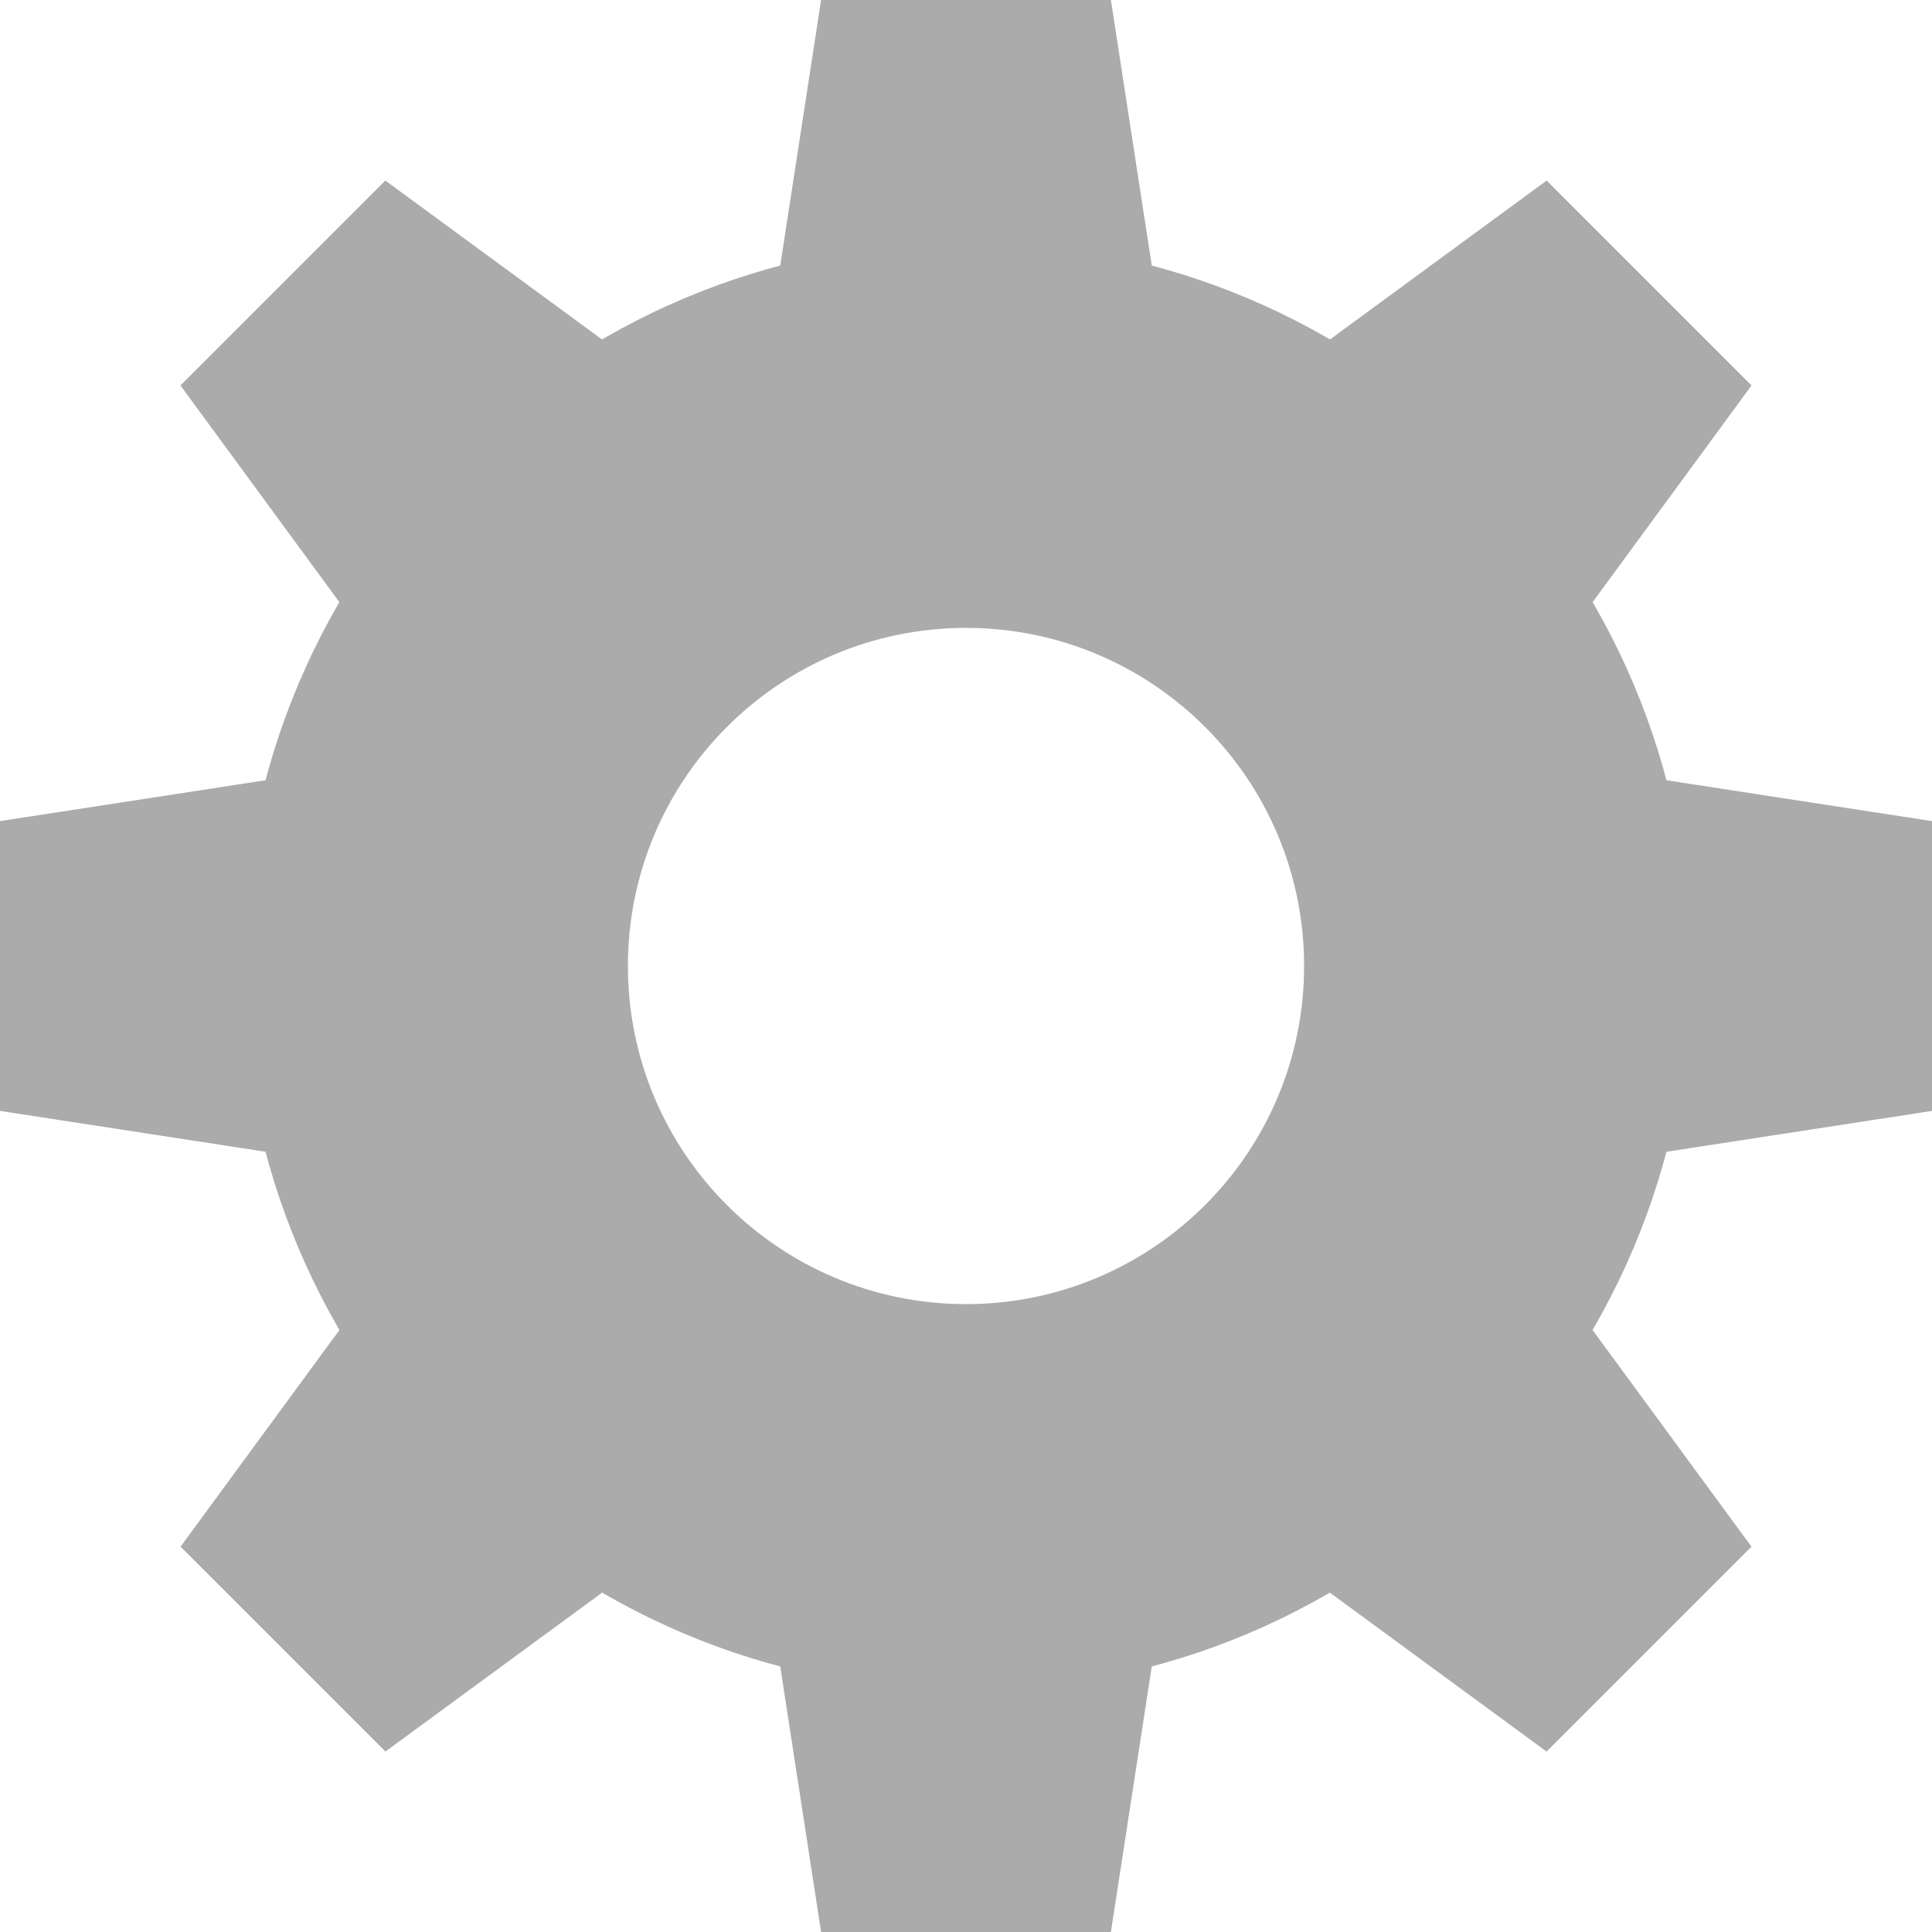
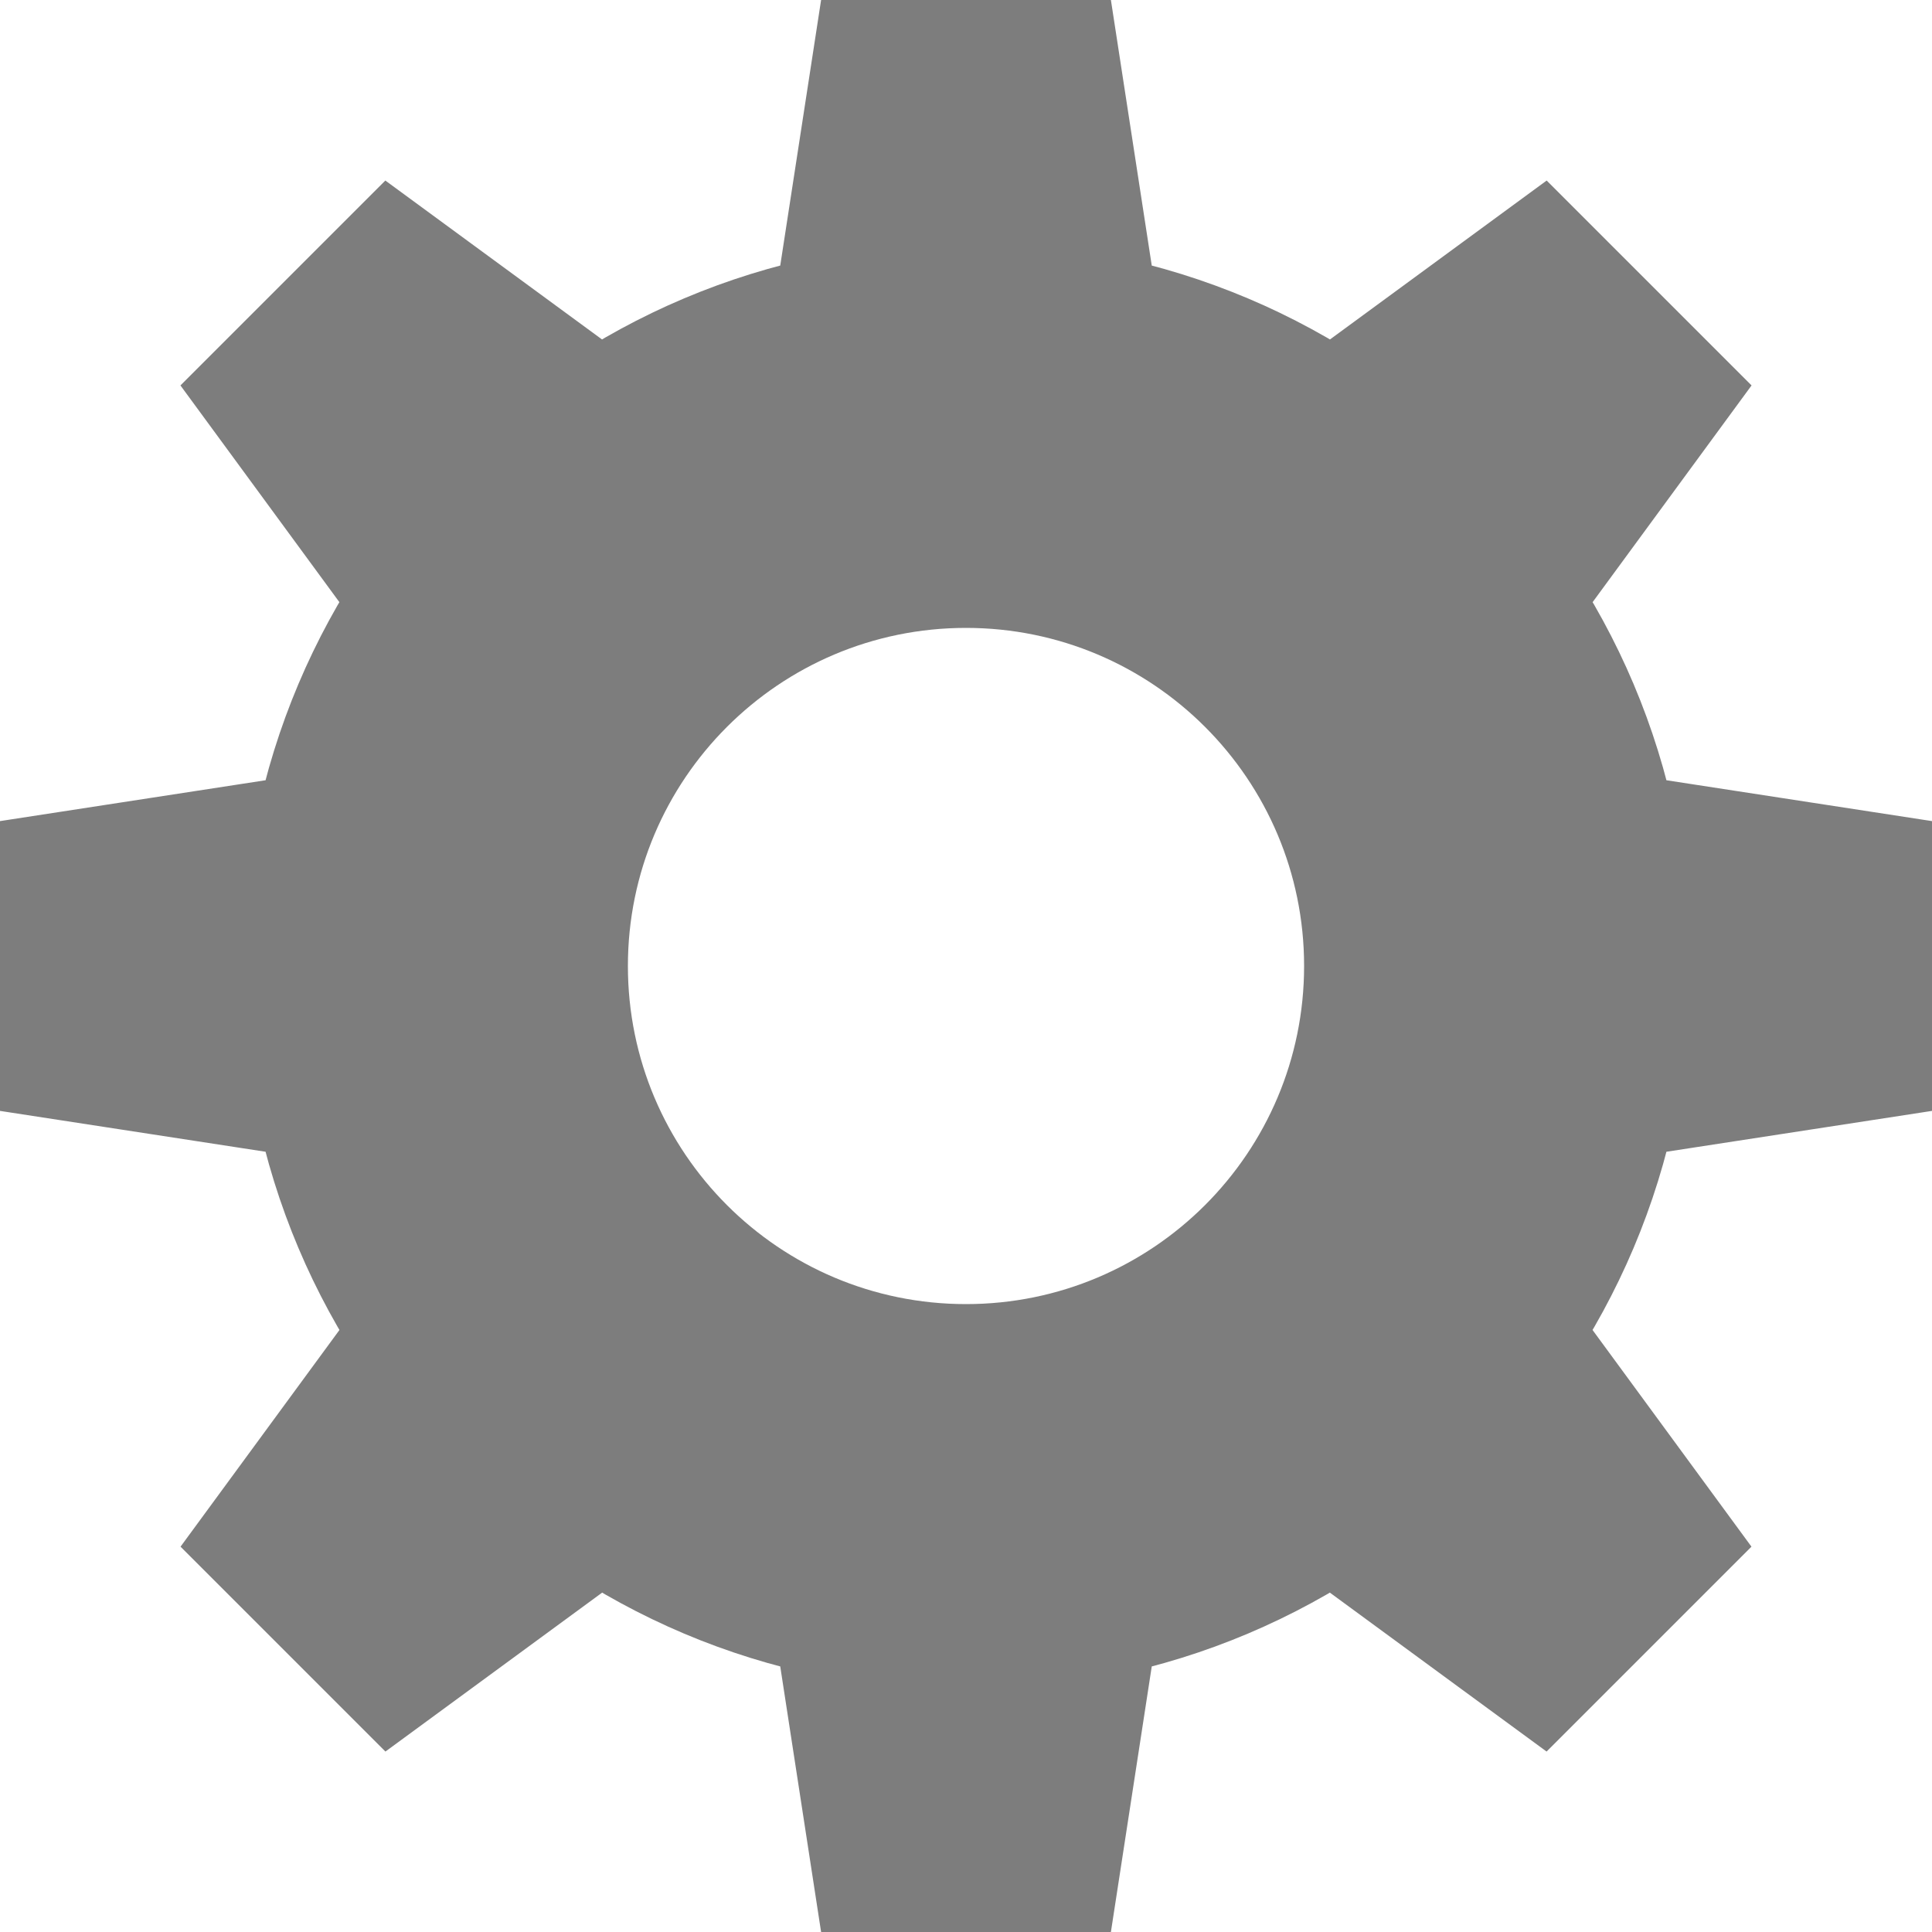
<svg xmlns="http://www.w3.org/2000/svg" version="1.1" viewBox="0 0 20 20">
-   <path d="m10 2.5a7.5 7.5 0 0 0 0 15 7.5 7.5 0 0 0 0-15v4a3.5 3.5 0 0 1 0 7 3.5 3.5 0 0 1 0-7m6.01 11.632 2.121-2.121-3.889-5.303-3.535 3.535m-4.95-4.95 3.535-3.535-5.303-3.889-2.121 2.121m18.132 7.51v-3l-6.5-1v5m-7 0v-5l-6.5 1v3m18.132-7.51-2.121-2.121-5.303 3.889 3.535 3.535m-4.95 4.95-3.535-3.535-3.889 5.303 2.121 2.121m7.51-18.132h-3l-1 6.5h5m0 7h-5l1 6.5h3" opacity=".33" />
+   <path d="m10 2.5a7.5 7.5 0 0 0 0 15 7.5 7.5 0 0 0 0-15v4a3.5 3.5 0 0 1 0 7 3.5 3.5 0 0 1 0-7m6.01 11.632 2.121-2.121-3.889-5.303-3.535 3.535m-4.95-4.95 3.535-3.535-5.303-3.889-2.121 2.121m18.132 7.51v-3l-6.5-1v5m-7 0v-5l-6.5 1v3m18.132-7.51-2.121-2.121-5.303 3.889 3.535 3.535m-4.95 4.95-3.535-3.535-3.889 5.303 2.121 2.121m7.51-18.132h-3l-1 6.5h5m0 7h-5l1 6.5h3" opacity=".51" />
</svg>
